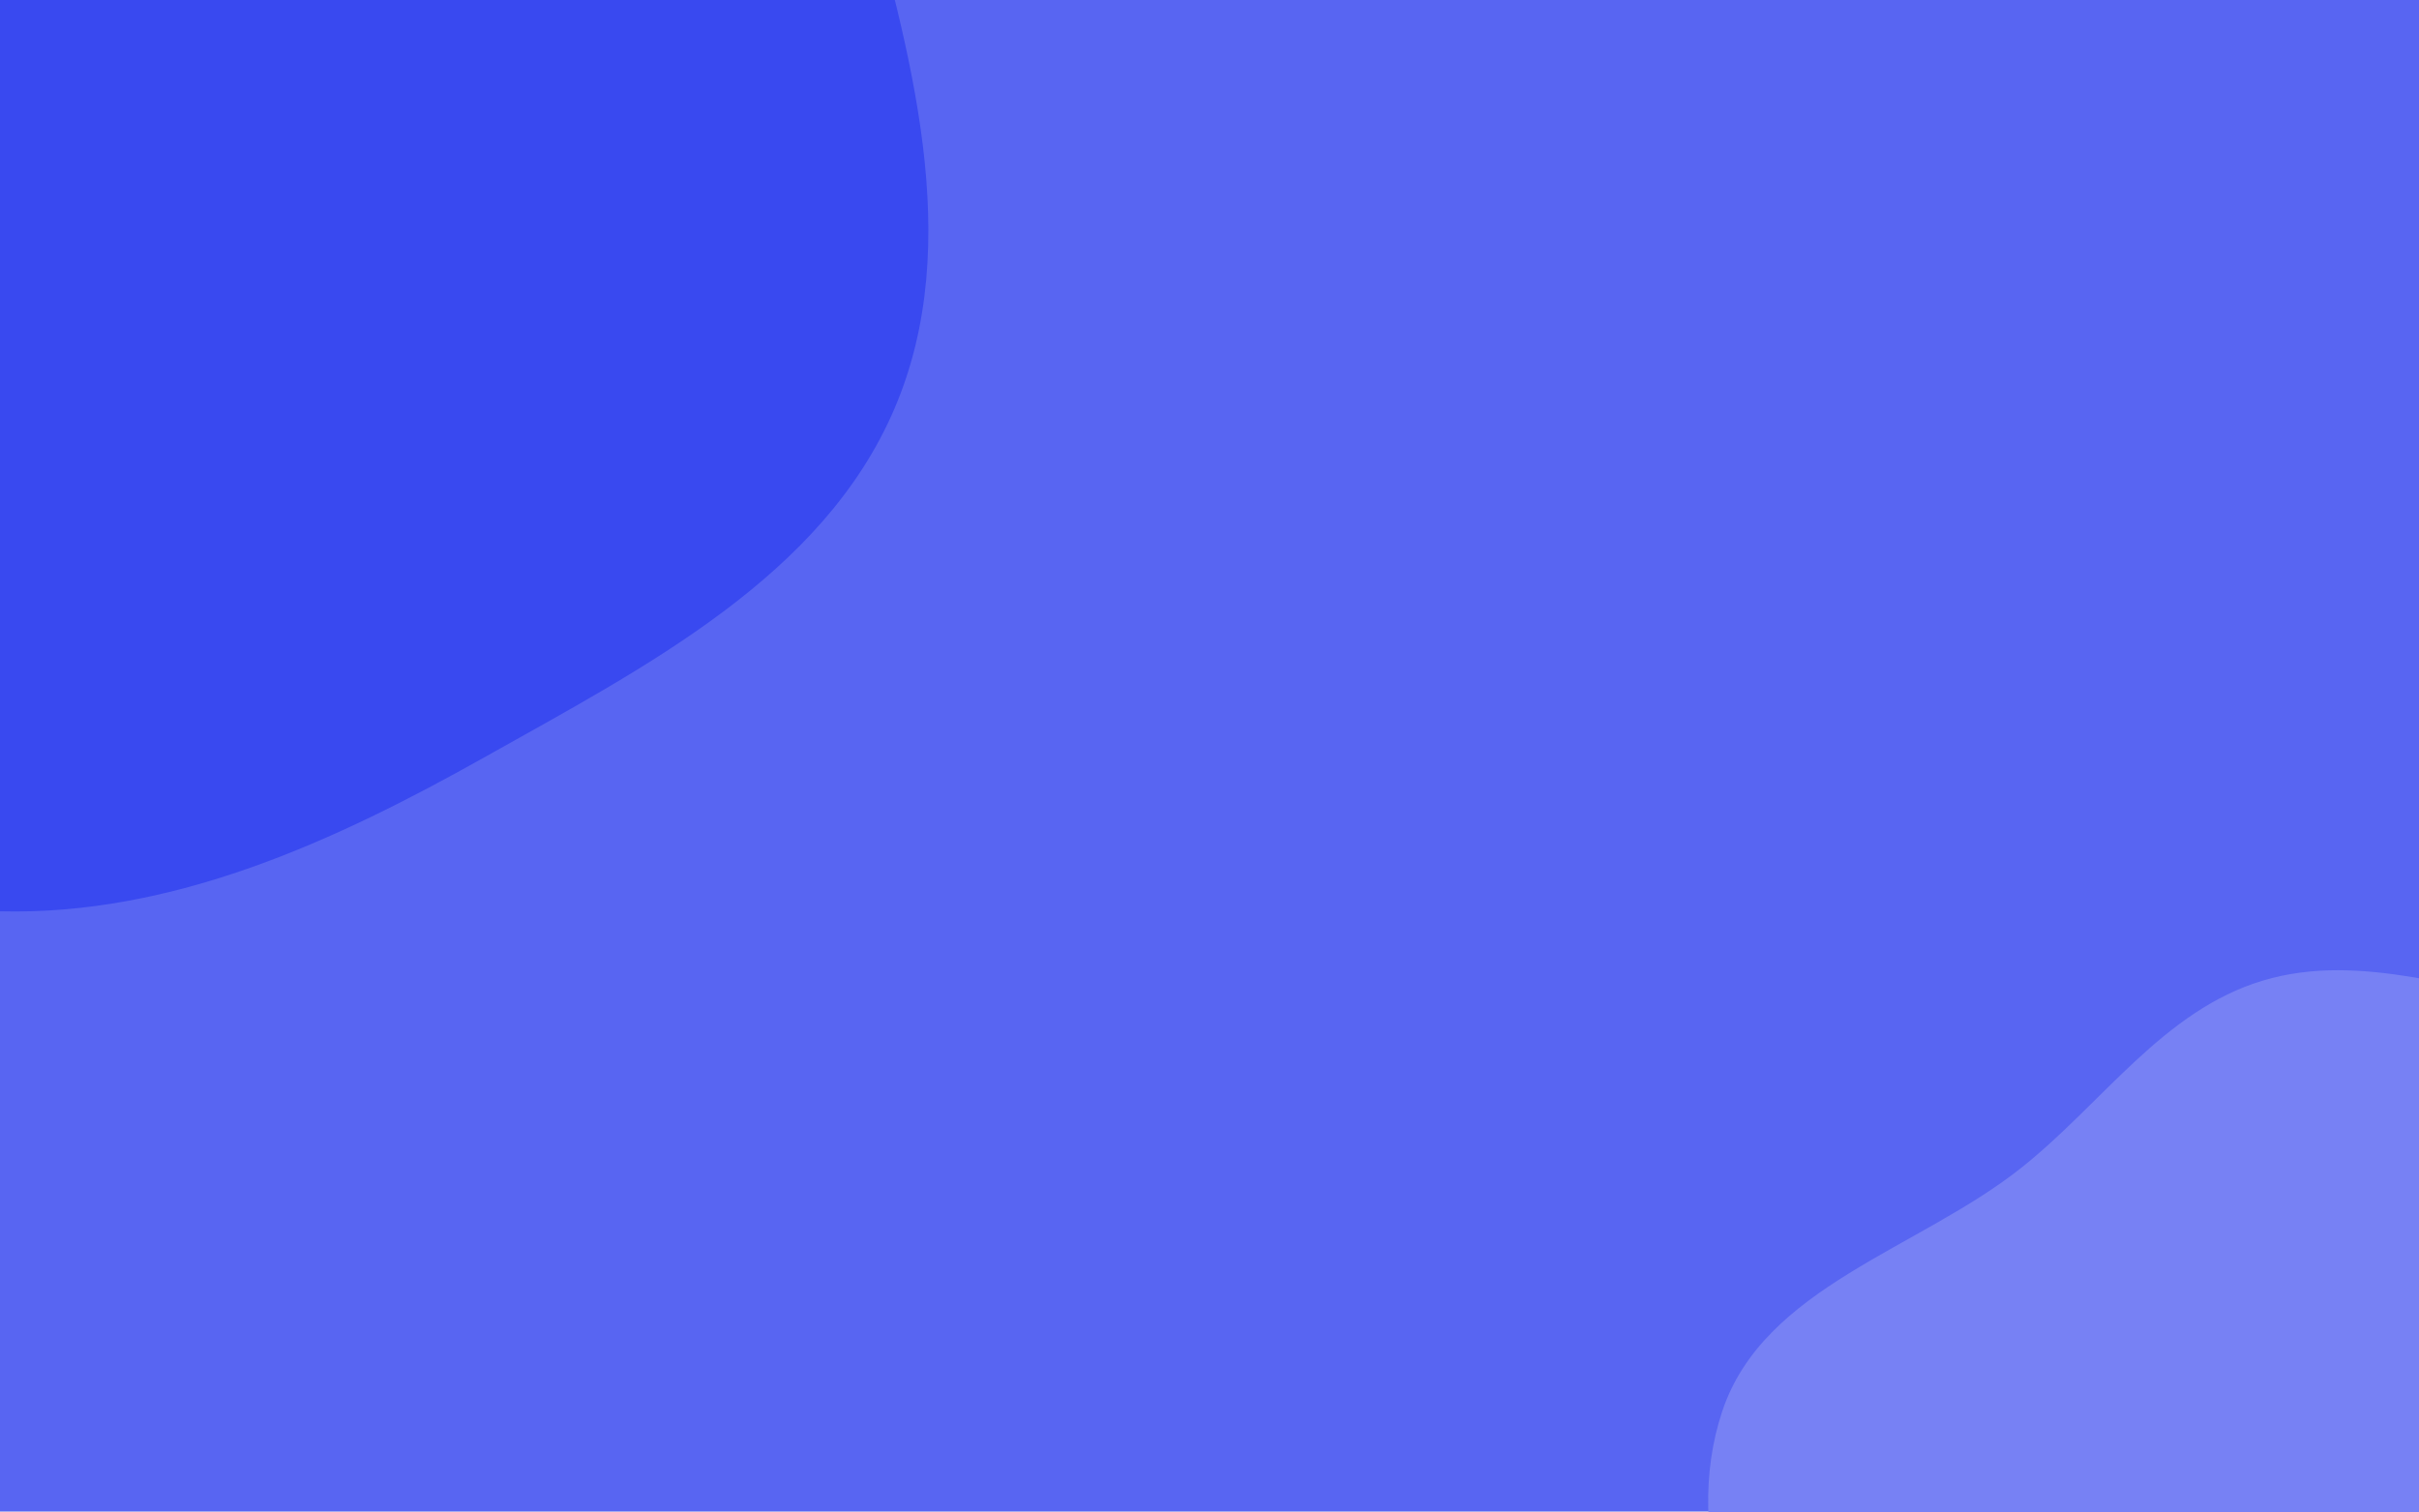
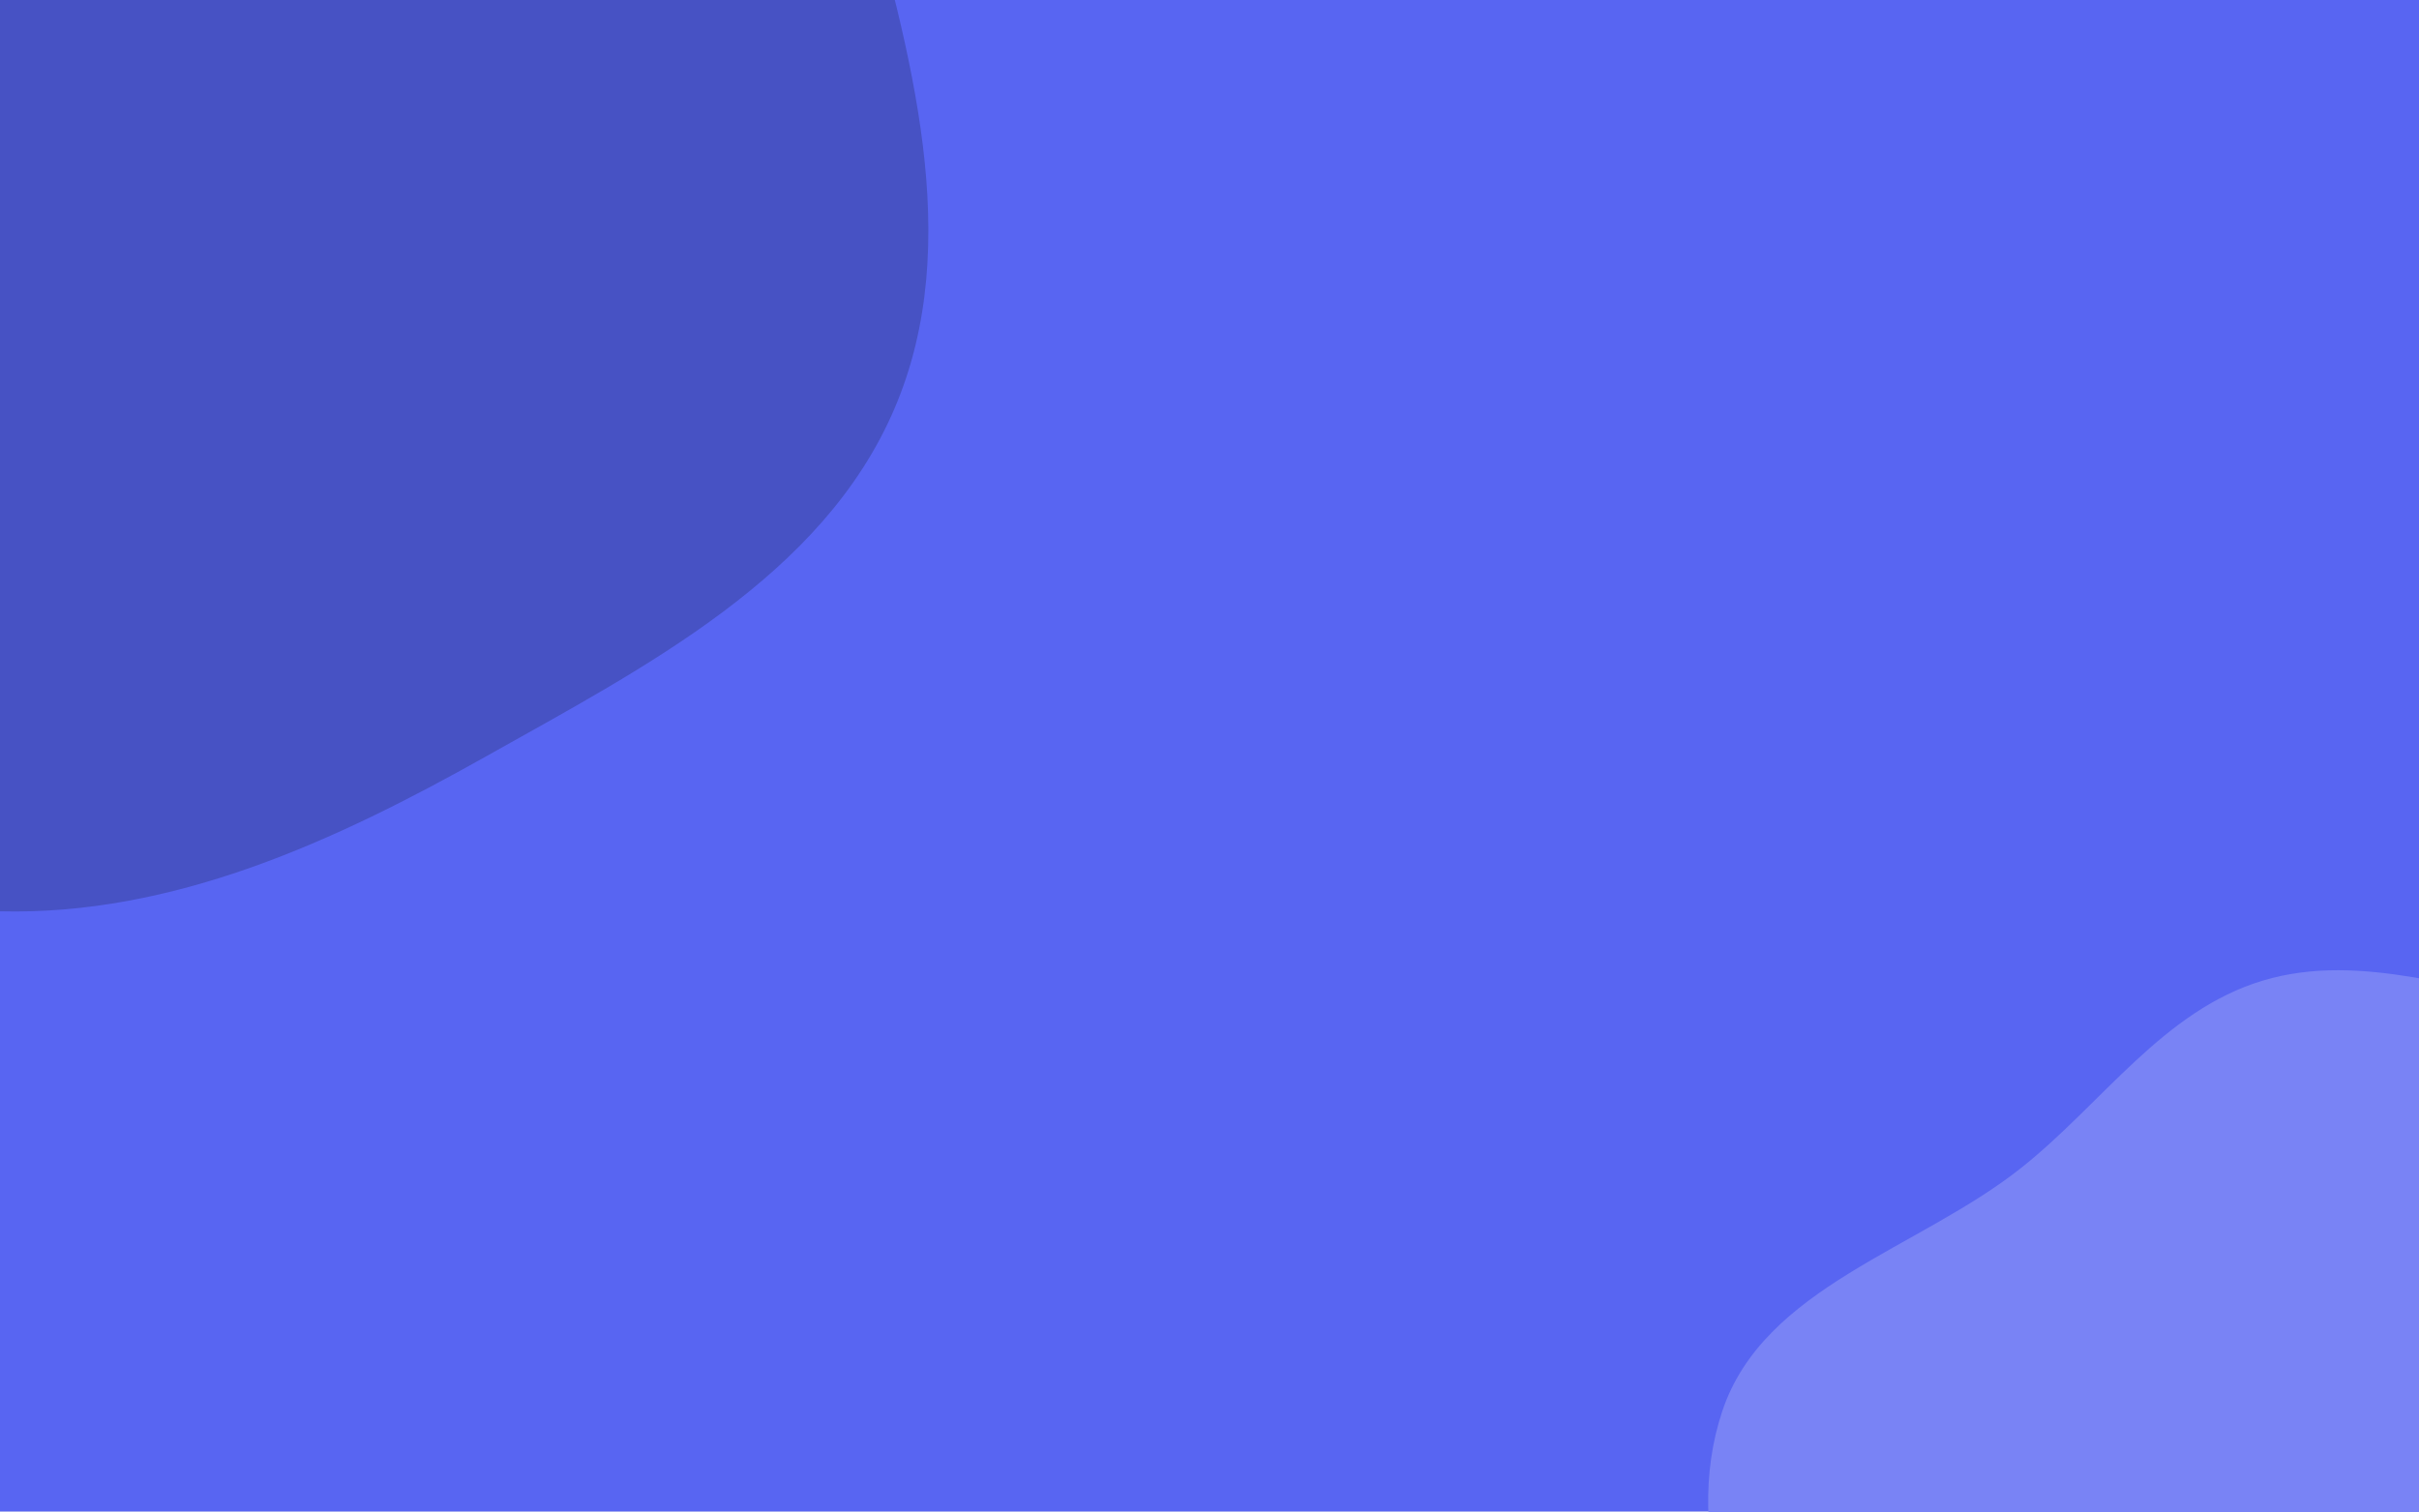
<svg xmlns="http://www.w3.org/2000/svg" width="1440" height="900" preserveAspectRatio="none">
  <g mask="url(&quot;#SvgjsMask1132&quot;)" fill="none">
    <path fill="rgba(88, 101, 242, 1)" d="M0 0h1440v900H0z" />
-     <path d="M0 542.621c103.318 2.559 199.327-41.633 289.412-92.287 94.717-53.258 200.424-107.212 243.106-207.141 42.44-99.362 8.863-212.664-19.238-316.992-25.461-94.527-72.131-178.953-134.64-254.294-63.639-76.703-135.156-148.329-228.465-183.355-97.411-36.566-207.041-51.104-305.349-17.024-96.486 33.448-175.252 110.349-223.493 200.355-43.569 81.289-18.453 177.899-28.384 269.592-9.493 87.648-50.583 172.125-28.71 257.53 23.938 93.469 79.654 177.473 155.419 237.216C-200.234 499.39-101.987 540.095 0 542.621" fill="#3949f0" />
-     <path d="M1440 1202.779c79.905 19.17 158.24 93.377 233.719 60.895 73.13-31.471 75.74-134.837 107.622-207.789 31.288-71.594 81.802-138.104 77.638-216.125-4.314-80.832-35.366-167.748-100.675-215.572-63.437-46.453-151.352-18.6-229.602-26.28-61.652-6.051-122.183-31.815-181.536-14.072-59.223 17.704-95.279 72.754-143.623 111.273-61.201 48.763-153.645 70.997-178.332 145.253-24.736 74.405 8.785 160.802 55.695 223.631 43.554 58.334 119.912 76.275 187.817 102.52 55.56 21.473 113.356 22.37 171.277 36.266" fill="#7781f4" />
+     <path d="M0 542.621c103.318 2.559 199.327-41.633 289.412-92.287 94.717-53.258 200.424-107.212 243.106-207.141 42.44-99.362 8.863-212.664-19.238-316.992-25.461-94.527-72.131-178.953-134.64-254.294-63.639-76.703-135.156-148.329-228.465-183.355-97.411-36.566-207.041-51.104-305.349-17.024-96.486 33.448-175.252 110.349-223.493 200.355-43.569 81.289-18.453 177.899-28.384 269.592-9.493 87.648-50.583 172.125-28.71 257.53 23.938 93.469 79.654 177.473 155.419 237.216C-200.234 499.39-101.987 540.095 0 542.621" fill="#4752C4" />
+     <path d="M1440 1202.779c79.905 19.17 158.24 93.377 233.719 60.895 73.13-31.471 75.74-134.837 107.622-207.789 31.288-71.594 81.802-138.104 77.638-216.125-4.314-80.832-35.366-167.748-100.675-215.572-63.437-46.453-151.352-18.6-229.602-26.28-61.652-6.051-122.183-31.815-181.536-14.072-59.223 17.704-95.279 72.754-143.623 111.273-61.201 48.763-153.645 70.997-178.332 145.253-24.736 74.405 8.785 160.802 55.695 223.631 43.554 58.334 119.912 76.275 187.817 102.52 55.56 21.473 113.356 22.37 171.277 36.266" fill="#7983F5" />
  </g>
  <defs>
    <mask id="prefix__SvgjsMask1132">
      <path fill="#fff" d="M0 0h1440v900H0z" />
    </mask>
  </defs>
</svg>
